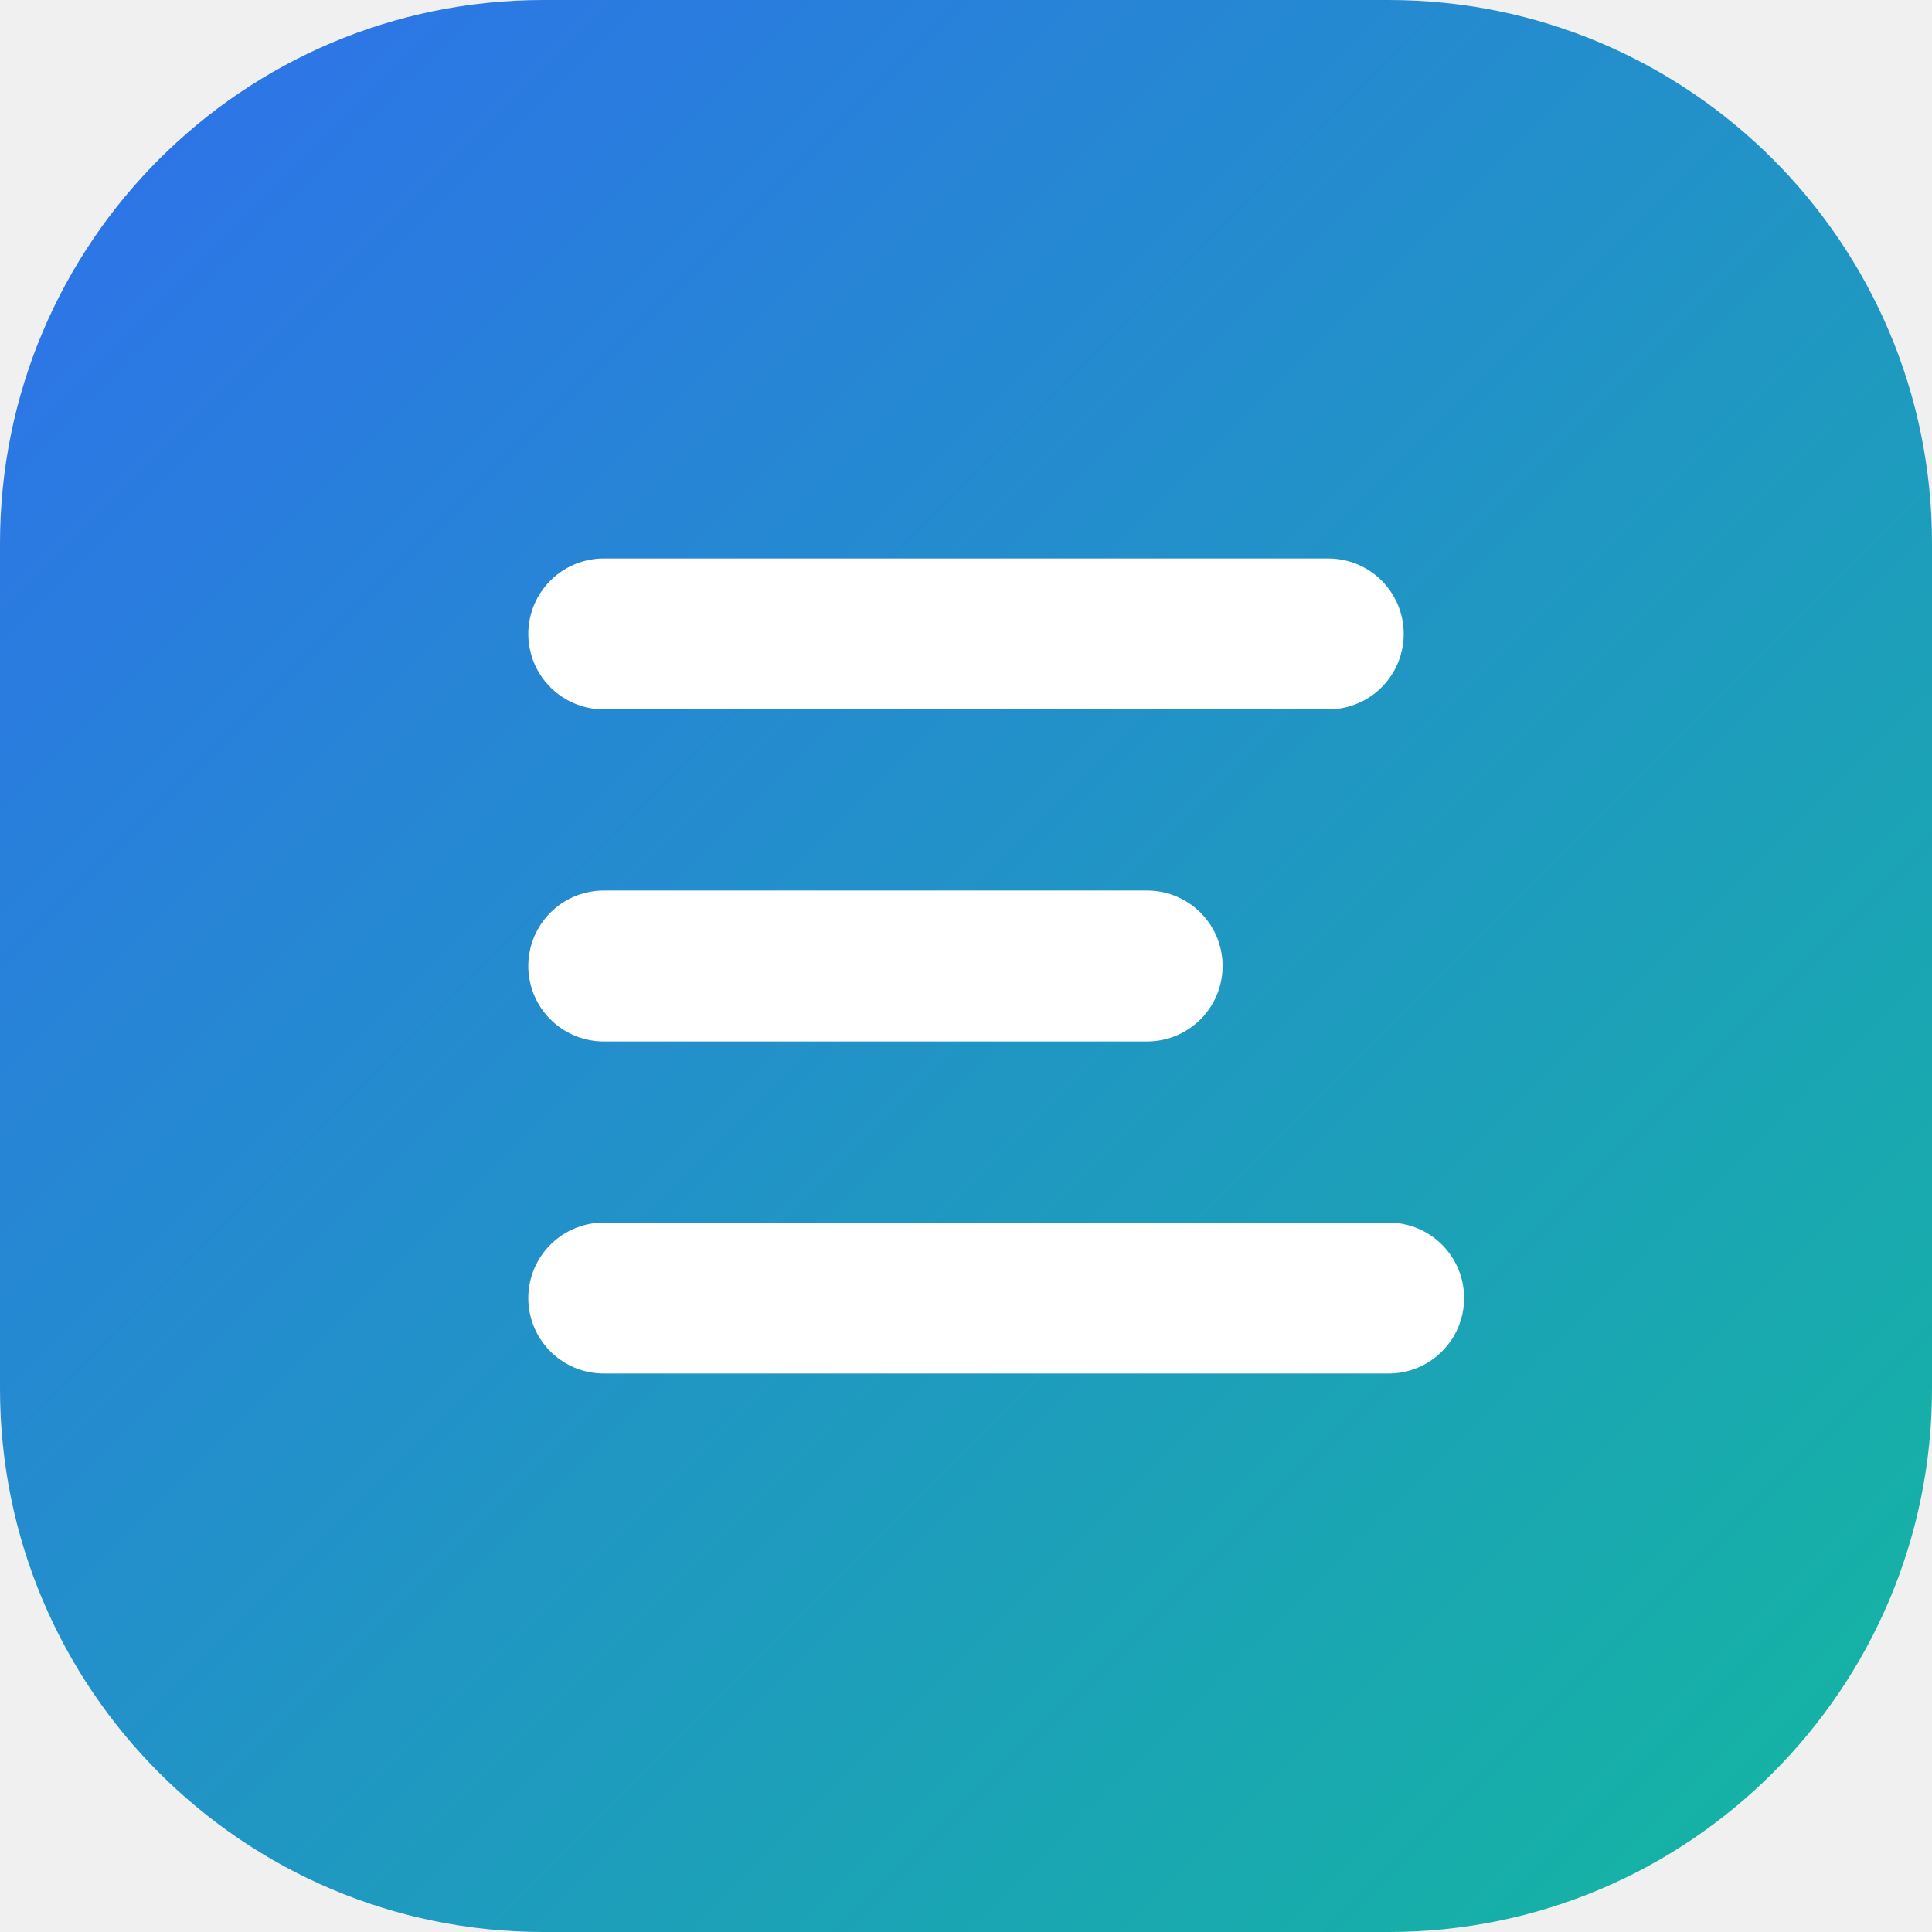
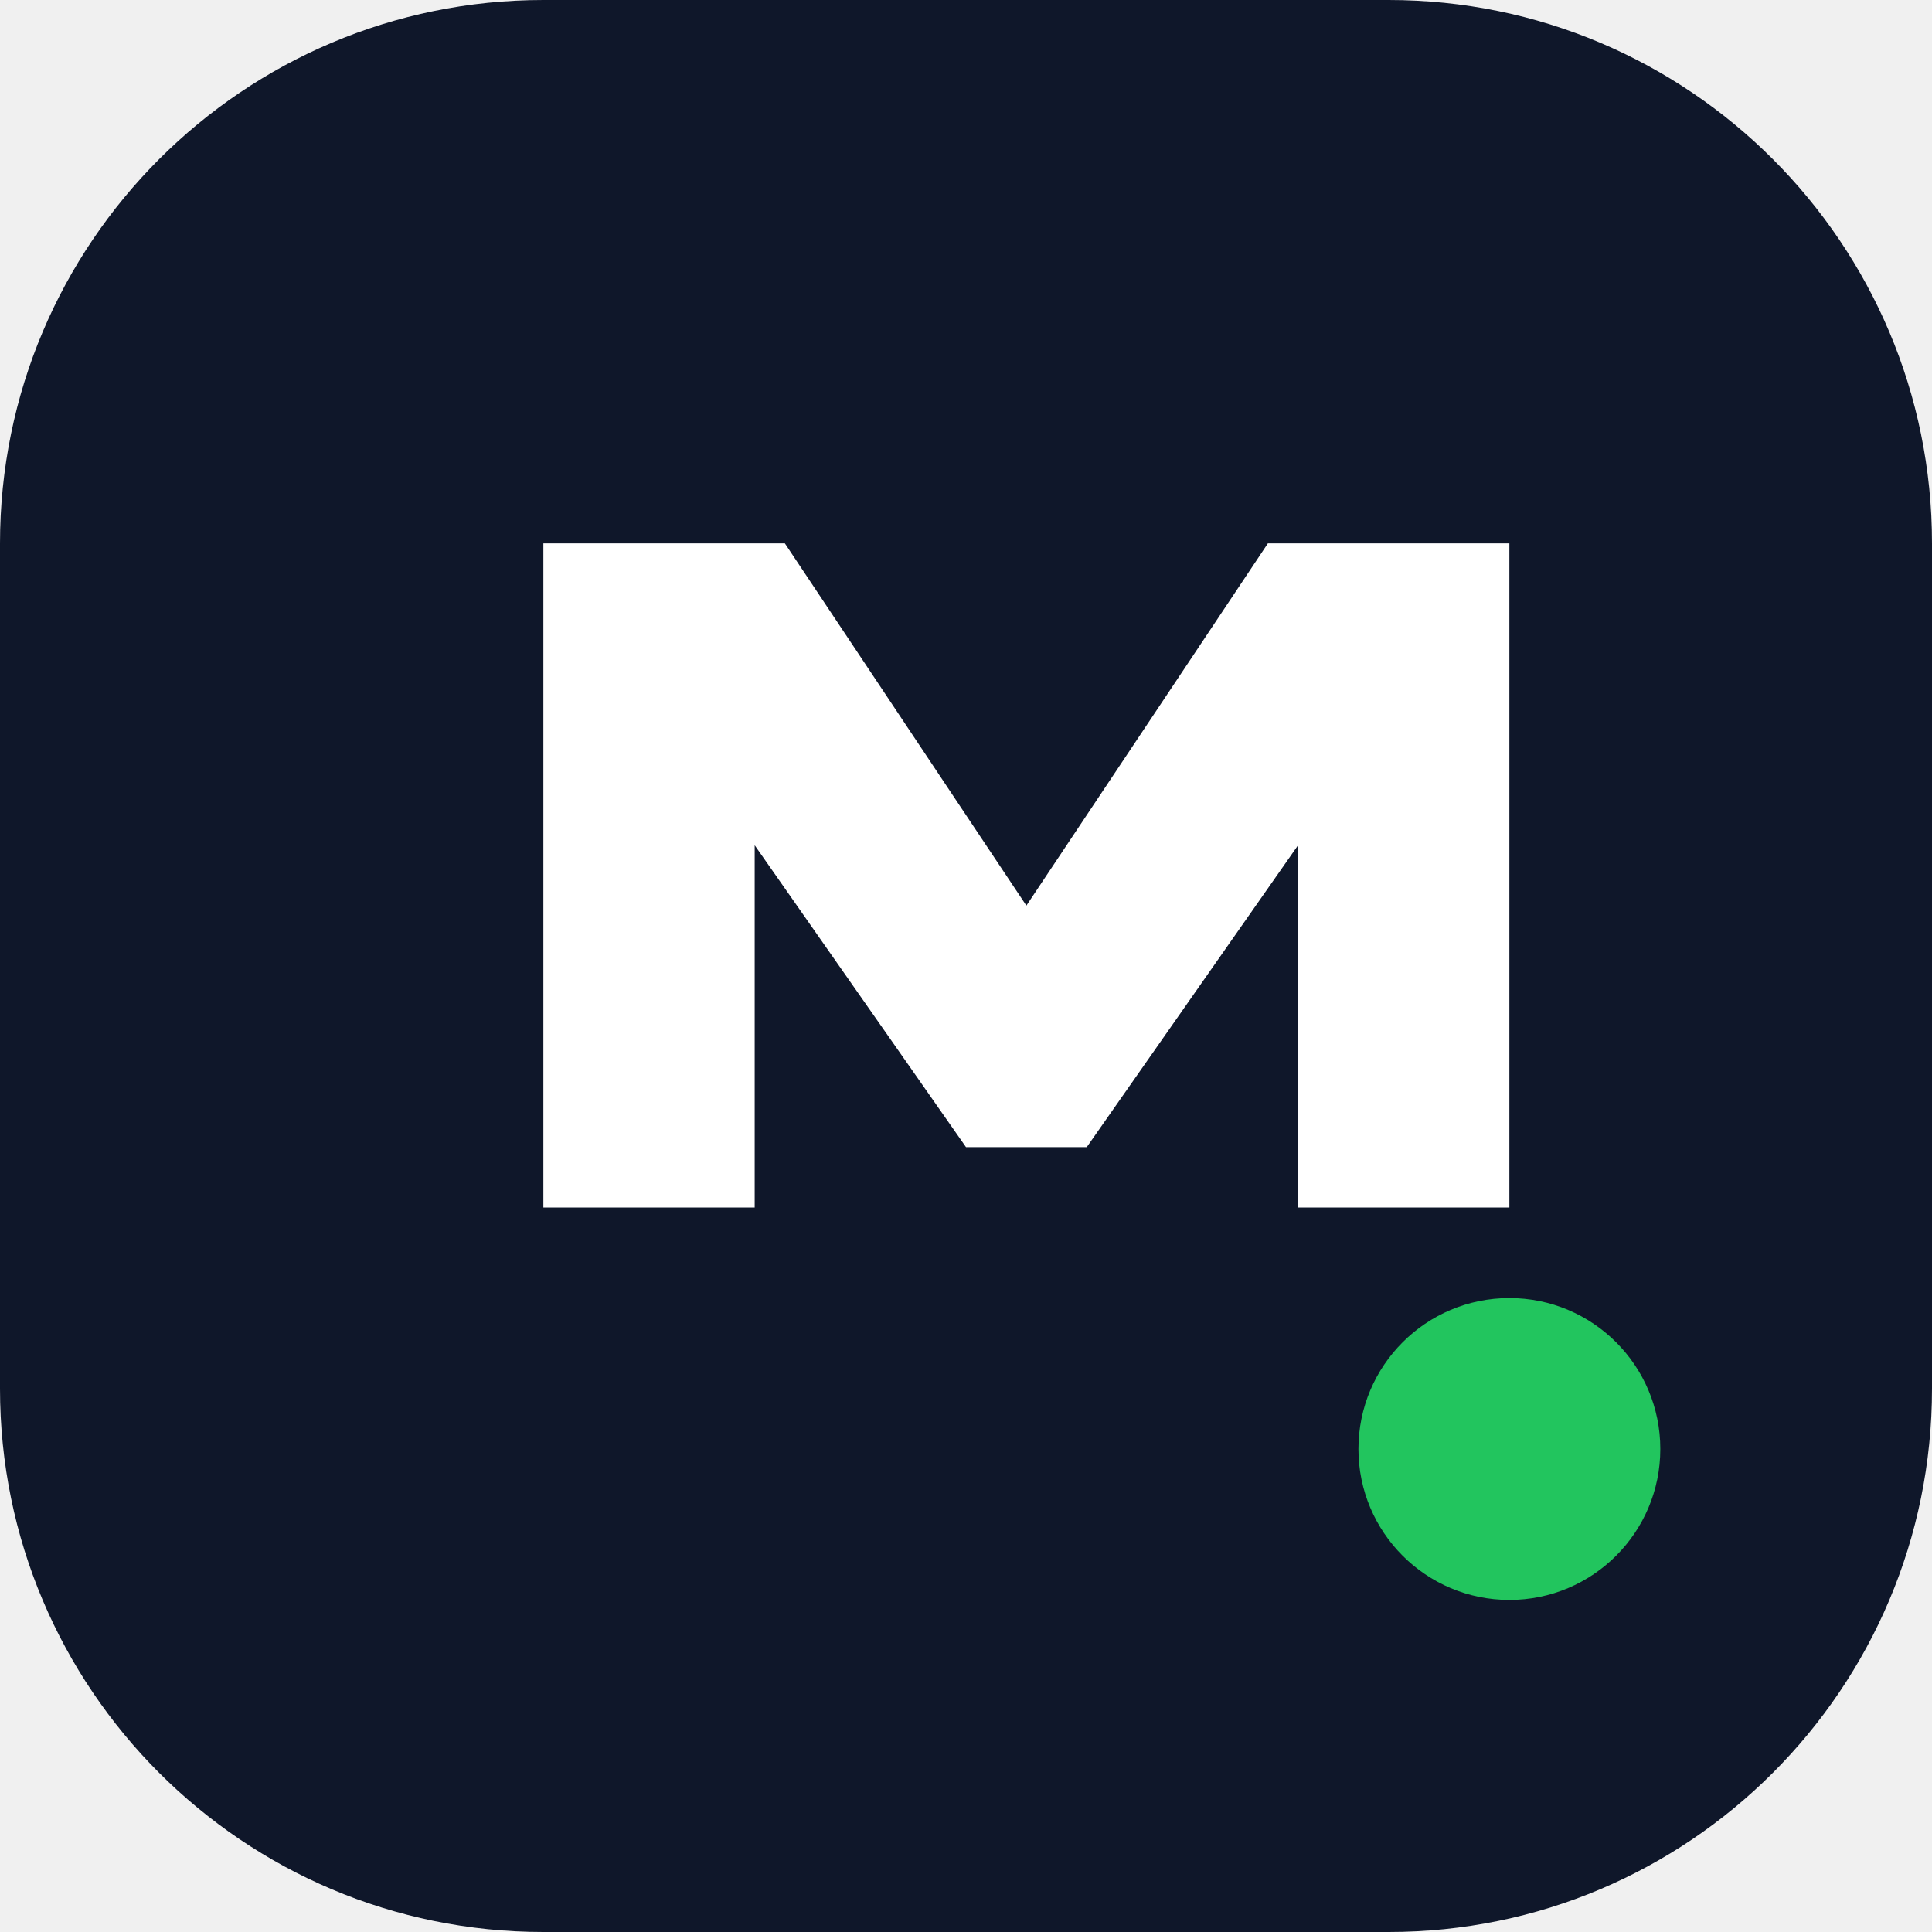
<svg xmlns="http://www.w3.org/2000/svg" viewBox="0 0 64 64">
-   <defs>
-     <linearGradient id="g" x1="0" y1="0" x2="1" y2="1">
-       <stop stop-color="#2f6fed" />
-       <stop offset="1" stop-color="#13b89f" />
-     </linearGradient>
-   </defs>
-   <rect width="64" height="64" rx="18" fill="url(#g)" />
-   <path d="M20 21h24M20 32h18M20 43h26" stroke="white" stroke-width="5" stroke-linecap="round" />
+   <rect width="64" height="64" rx="18" fill="#0f172a" />
+   <path d="M18 40V18h8l8 12 8-12h8v22h-7V28l-7 10h-4l-7-10v12h-7Z" fill="#fff" />
+   <circle cx="50" cy="48" r="5" fill="#22c55e" />
</svg>
